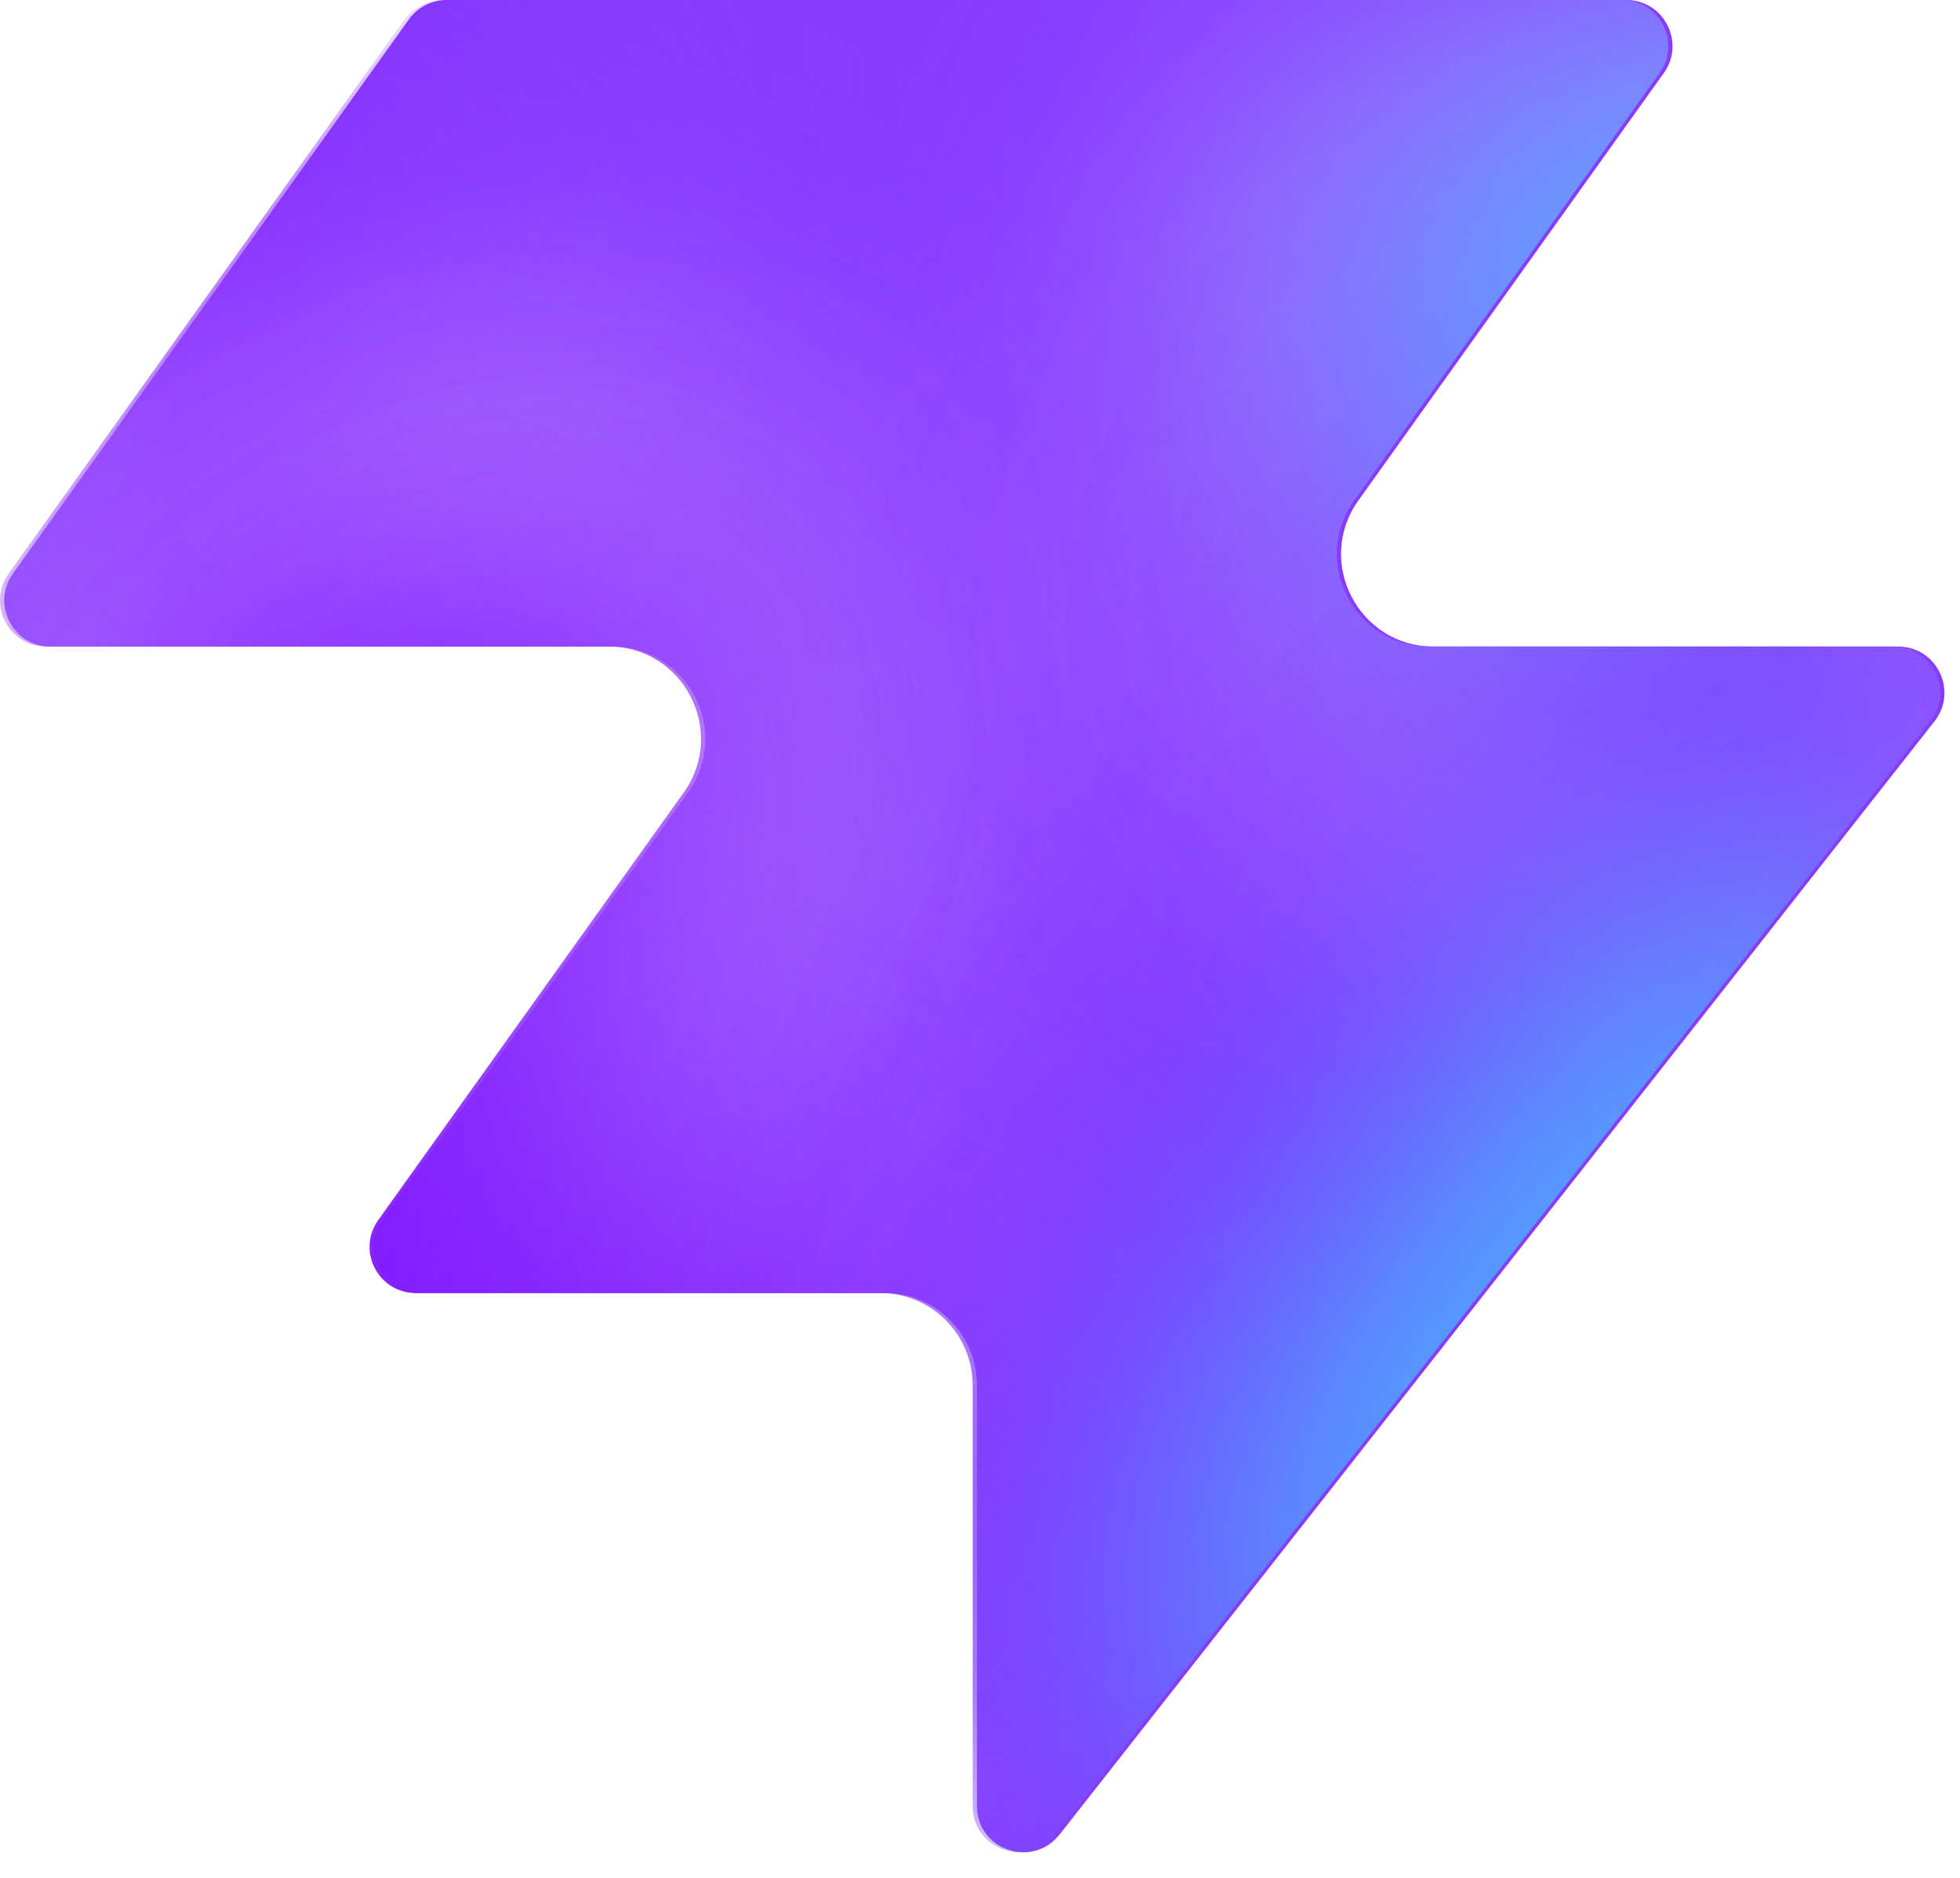
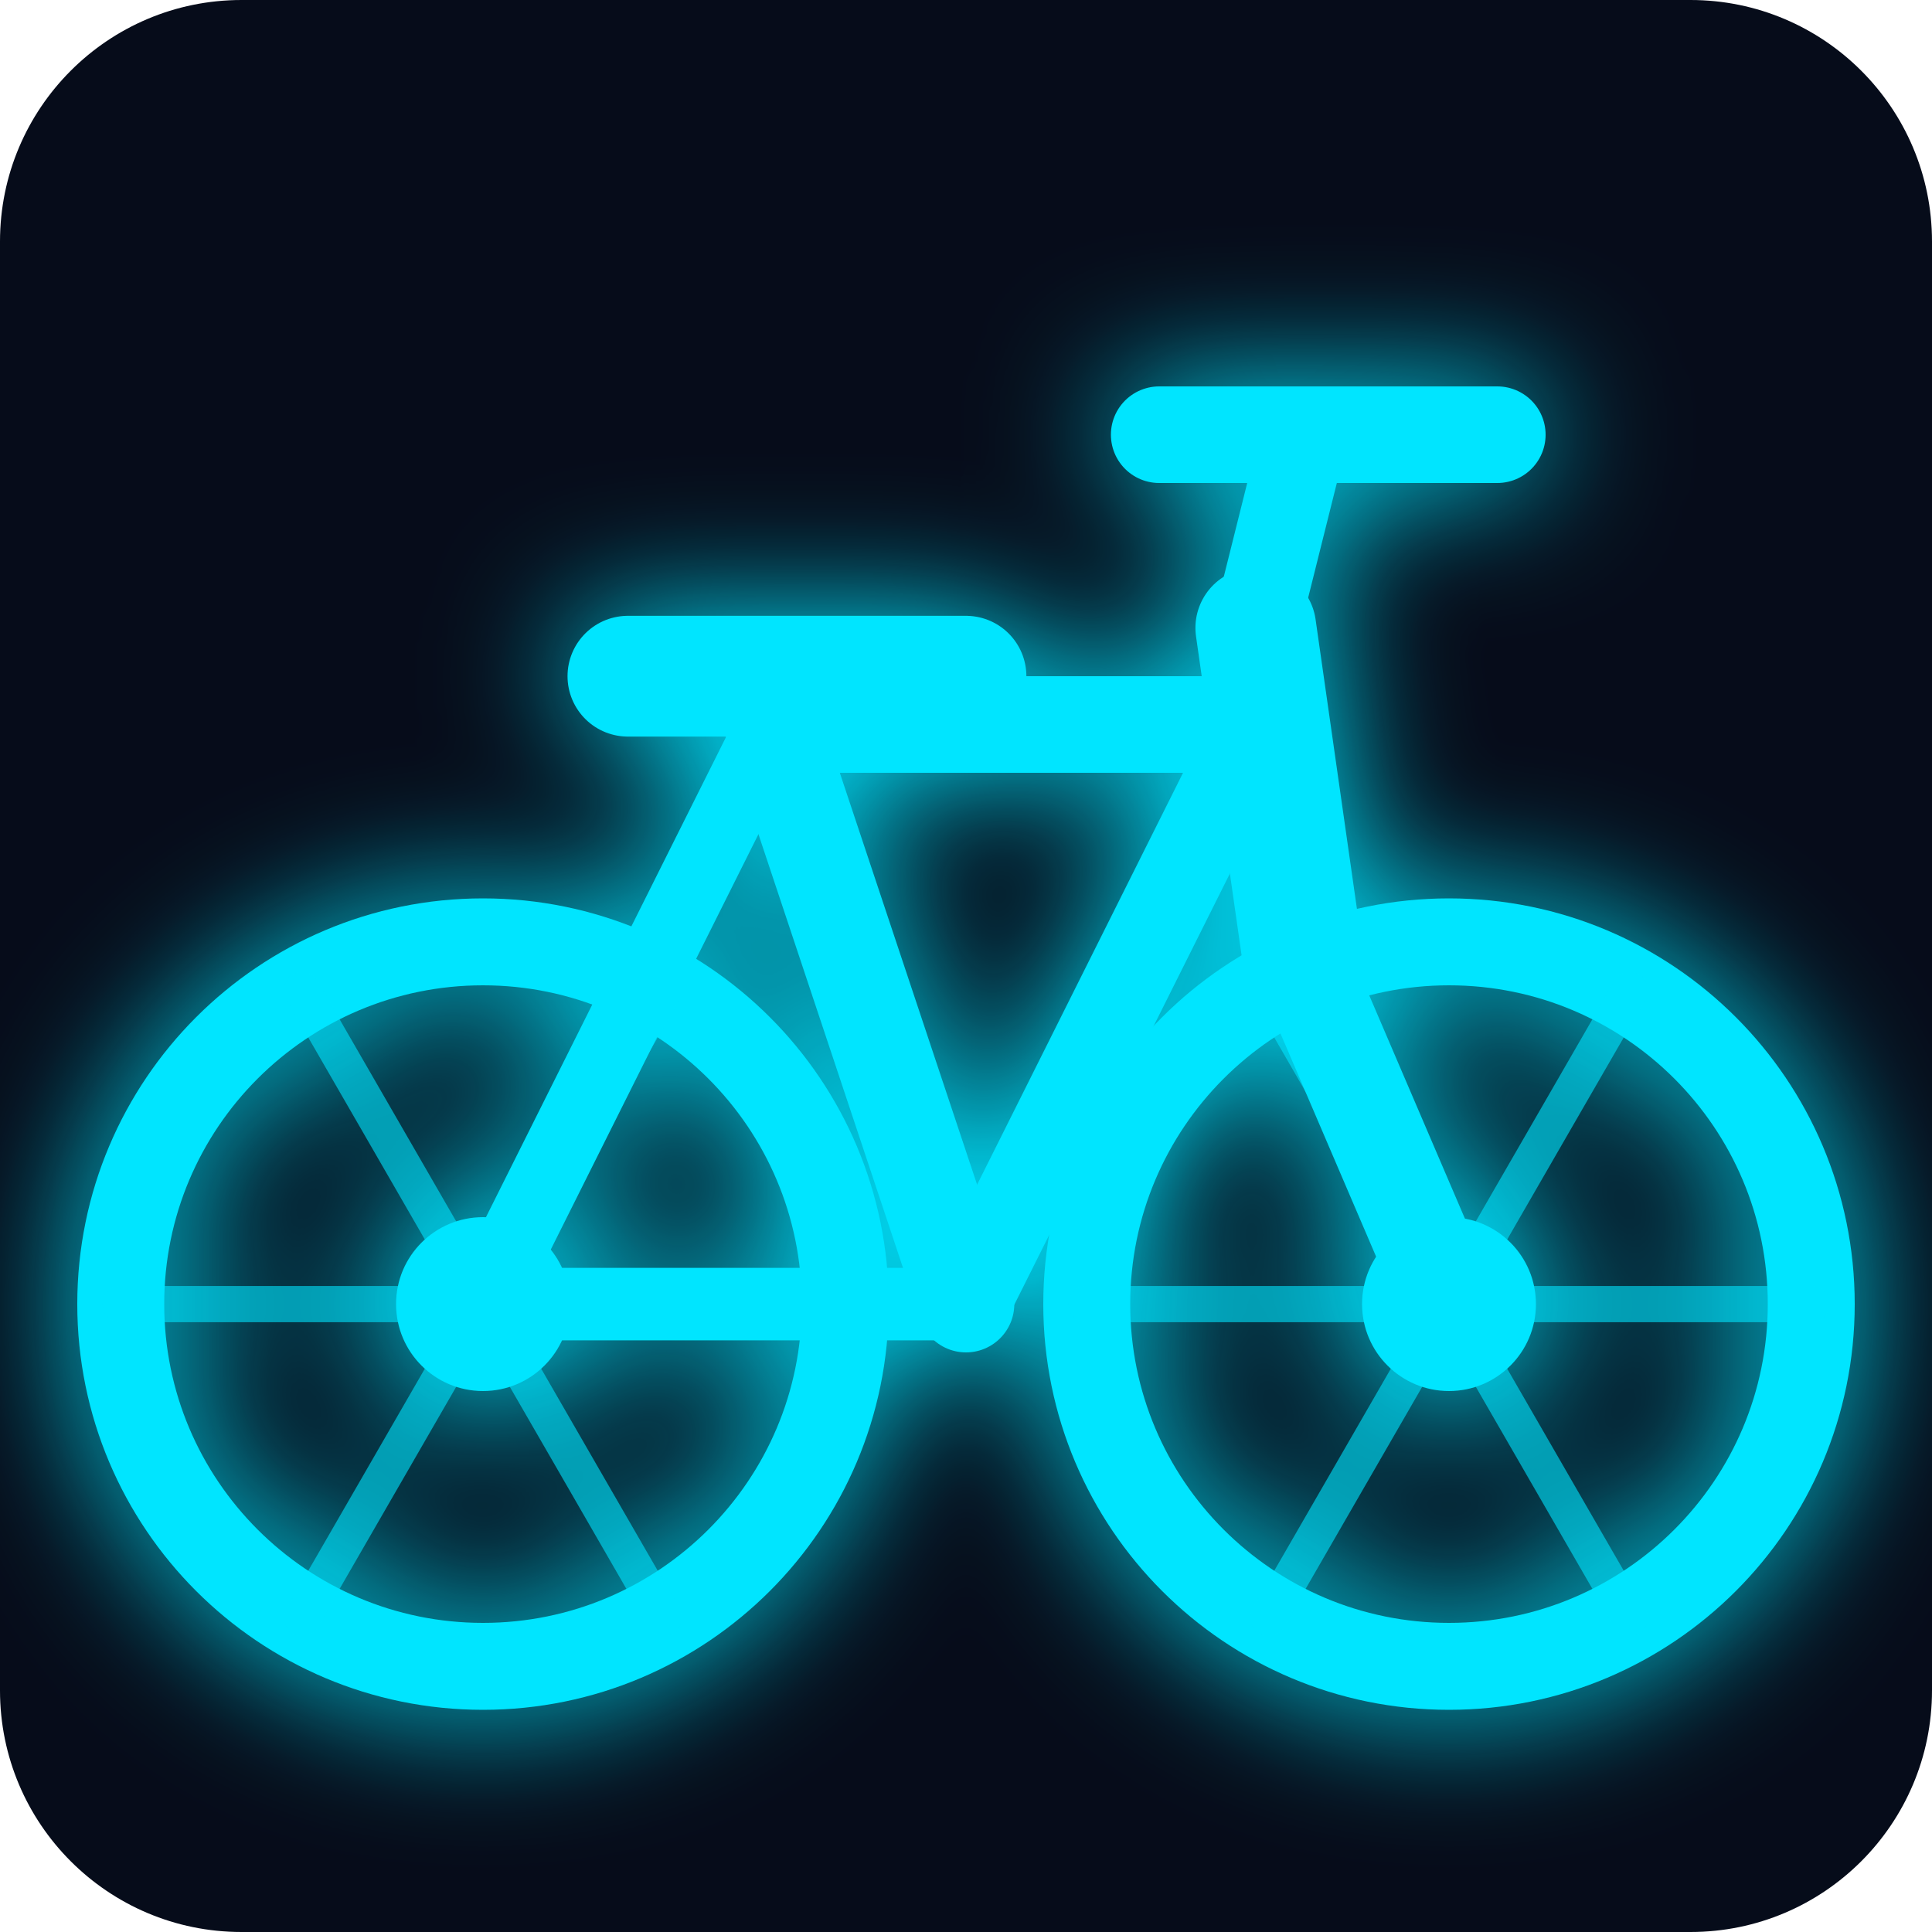
- <svg xmlns="http://www.w3.org/2000/svg" width="48" height="46" fill="none" viewBox="0 0 48 46">
-   <path fill="#863bff" d="M25.946 44.938c-.664.845-2.021.375-2.021-.698V33.937a2.26 2.26 0 0 0-2.262-2.262H10.287c-.92 0-1.456-1.04-.92-1.788l7.48-10.471c1.07-1.497 0-3.578-1.842-3.578H1.237c-.92 0-1.456-1.04-.92-1.788L10.013.474c.214-.297.556-.474.92-.474h28.894c.92 0 1.456 1.04.92 1.788l-7.48 10.471c-1.07 1.498 0 3.579 1.842 3.579h11.377c.943 0 1.473 1.088.89 1.83L25.947 44.94z" style="fill:#863bff;fill:color(display-p3 .525 .23 1);fill-opacity:1" />
-   <mask id="a" width="48" height="46" x="0" y="0" maskUnits="userSpaceOnUse" style="mask-type:alpha">
-     <path fill="#000" d="M25.842 44.938c-.664.844-2.021.375-2.021-.698V33.937a2.26 2.26 0 0 0-2.262-2.262H10.183c-.92 0-1.456-1.04-.92-1.788l7.48-10.471c1.07-1.498 0-3.579-1.842-3.579H1.133c-.92 0-1.456-1.04-.92-1.787L9.91.473c.214-.297.556-.474.92-.474h28.894c.92 0 1.456 1.04.92 1.788l-7.48 10.471c-1.07 1.498 0 3.578 1.842 3.578h11.377c.943 0 1.473 1.088.89 1.832L25.843 44.94z" style="fill:#000;fill-opacity:1" />
-   </mask>
-   <g mask="url(#a)">
-     <g filter="url(#b)">
-       <ellipse cx="5.508" cy="14.704" fill="#ede6ff" rx="5.508" ry="14.704" style="fill:#ede6ff;fill:color(display-p3 .927 .903 1);fill-opacity:1" transform="matrix(.00324 1 1 -.00324 -4.47 31.516)" />
-     </g>
-     <g filter="url(#c)">
-       <ellipse cx="10.399" cy="29.851" fill="#ede6ff" rx="10.399" ry="29.851" style="fill:#ede6ff;fill:color(display-p3 .927 .903 1);fill-opacity:1" transform="matrix(.00324 1 1 -.00324 -39.328 7.883)" />
-     </g>
-     <g filter="url(#d)">
-       <ellipse cx="5.508" cy="30.487" fill="#7e14ff" rx="5.508" ry="30.487" style="fill:#7e14ff;fill:color(display-p3 .492 .077 1);fill-opacity:1" transform="rotate(89.814 -25.913 -14.639)scale(1 -1)" />
-     </g>
-     <g filter="url(#e)">
-       <ellipse cx="5.508" cy="30.599" fill="#7e14ff" rx="5.508" ry="30.599" style="fill:#7e14ff;fill:color(display-p3 .492 .077 1);fill-opacity:1" transform="rotate(89.814 -32.644 -3.334)scale(1 -1)" />
-     </g>
-     <g filter="url(#f)">
-       <ellipse cx="5.508" cy="30.599" fill="#7e14ff" rx="5.508" ry="30.599" style="fill:#7e14ff;fill:color(display-p3 .492 .077 1);fill-opacity:1" transform="matrix(.00324 1 1 -.00324 -34.34 30.47)" />
-     </g>
-     <g filter="url(#g)">
-       <ellipse cx="14.072" cy="22.078" fill="#ede6ff" rx="14.072" ry="22.078" style="fill:#ede6ff;fill:color(display-p3 .927 .903 1);fill-opacity:1" transform="rotate(93.35 24.506 48.493)scale(-1 1)" />
-     </g>
-     <g filter="url(#h)">
-       <ellipse cx="3.47" cy="21.501" fill="#7e14ff" rx="3.47" ry="21.501" style="fill:#7e14ff;fill:color(display-p3 .492 .077 1);fill-opacity:1" transform="rotate(89.009 28.708 47.59)scale(-1 1)" />
-     </g>
-     <g filter="url(#i)">
-       <ellipse cx="3.47" cy="21.501" fill="#7e14ff" rx="3.47" ry="21.501" style="fill:#7e14ff;fill:color(display-p3 .492 .077 1);fill-opacity:1" transform="rotate(89.009 28.708 47.59)scale(-1 1)" />
-     </g>
-     <g filter="url(#j)">
-       <ellipse cx=".387" cy="8.972" fill="#7e14ff" rx="4.407" ry="29.108" style="fill:#7e14ff;fill:color(display-p3 .492 .077 1);fill-opacity:1" transform="rotate(39.51 .387 8.972)" />
-     </g>
-     <g filter="url(#k)">
-       <ellipse cx="47.523" cy="-6.092" fill="#7e14ff" rx="4.407" ry="29.108" style="fill:#7e14ff;fill:color(display-p3 .492 .077 1);fill-opacity:1" transform="rotate(37.892 47.523 -6.092)" />
-     </g>
-     <g filter="url(#l)">
-       <ellipse cx="41.412" cy="6.333" fill="#47bfff" rx="5.971" ry="9.665" style="fill:#47bfff;fill:color(display-p3 .28 .748 1);fill-opacity:1" transform="rotate(37.892 41.412 6.333)" />
-     </g>
-     <g filter="url(#m)">
-       <ellipse cx="-1.879" cy="38.332" fill="#7e14ff" rx="4.407" ry="29.108" style="fill:#7e14ff;fill:color(display-p3 .492 .077 1);fill-opacity:1" transform="rotate(37.892 -1.88 38.332)" />
-     </g>
-     <g filter="url(#n)">
-       <ellipse cx="-1.879" cy="38.332" fill="#7e14ff" rx="4.407" ry="29.108" style="fill:#7e14ff;fill:color(display-p3 .492 .077 1);fill-opacity:1" transform="rotate(37.892 -1.88 38.332)" />
-     </g>
-     <g filter="url(#o)">
-       <ellipse cx="35.651" cy="29.907" fill="#7e14ff" rx="4.407" ry="29.108" style="fill:#7e14ff;fill:color(display-p3 .492 .077 1);fill-opacity:1" transform="rotate(37.892 35.651 29.907)" />
-     </g>
-     <g filter="url(#p)">
-       <ellipse cx="38.418" cy="32.4" fill="#47bfff" rx="5.971" ry="15.297" style="fill:#47bfff;fill:color(display-p3 .28 .748 1);fill-opacity:1" transform="rotate(37.892 38.418 32.4)" />
-     </g>
-   </g>
+ <svg xmlns="http://www.w3.org/2000/svg" viewBox="0 0 40 40" role="img" aria-label="Tomorrowland logo">
  <defs>
-     <filter id="b" width="60.045" height="41.654" x="-19.77" y="16.149" color-interpolation-filters="sRGB" filterUnits="userSpaceOnUse">
-       <feFlood flood-opacity="0" result="BackgroundImageFix" />
-       <feBlend in="SourceGraphic" in2="BackgroundImageFix" result="shape" />
-       <feGaussianBlur result="effect1_foregroundBlur_2002_17158" stdDeviation="7.659" />
-     </filter>
-     <filter id="c" width="90.34" height="51.437" x="-54.613" y="-7.533" color-interpolation-filters="sRGB" filterUnits="userSpaceOnUse">
-       <feFlood flood-opacity="0" result="BackgroundImageFix" />
-       <feBlend in="SourceGraphic" in2="BackgroundImageFix" result="shape" />
-       <feGaussianBlur result="effect1_foregroundBlur_2002_17158" stdDeviation="7.659" />
-     </filter>
-     <filter id="d" width="79.355" height="29.4" x="-49.64" y="2.03" color-interpolation-filters="sRGB" filterUnits="userSpaceOnUse">
-       <feFlood flood-opacity="0" result="BackgroundImageFix" />
-       <feBlend in="SourceGraphic" in2="BackgroundImageFix" result="shape" />
-       <feGaussianBlur result="effect1_foregroundBlur_2002_17158" stdDeviation="4.596" />
-     </filter>
-     <filter id="e" width="79.579" height="29.4" x="-45.045" y="20.029" color-interpolation-filters="sRGB" filterUnits="userSpaceOnUse">
-       <feFlood flood-opacity="0" result="BackgroundImageFix" />
-       <feBlend in="SourceGraphic" in2="BackgroundImageFix" result="shape" />
-       <feGaussianBlur result="effect1_foregroundBlur_2002_17158" stdDeviation="4.596" />
-     </filter>
-     <filter id="f" width="79.579" height="29.4" x="-43.513" y="21.178" color-interpolation-filters="sRGB" filterUnits="userSpaceOnUse">
-       <feFlood flood-opacity="0" result="BackgroundImageFix" />
-       <feBlend in="SourceGraphic" in2="BackgroundImageFix" result="shape" />
-       <feGaussianBlur result="effect1_foregroundBlur_2002_17158" stdDeviation="4.596" />
-     </filter>
-     <filter id="g" width="74.749" height="58.852" x="15.756" y="-17.901" color-interpolation-filters="sRGB" filterUnits="userSpaceOnUse">
-       <feFlood flood-opacity="0" result="BackgroundImageFix" />
-       <feBlend in="SourceGraphic" in2="BackgroundImageFix" result="shape" />
-       <feGaussianBlur result="effect1_foregroundBlur_2002_17158" stdDeviation="7.659" />
-     </filter>
-     <filter id="h" width="61.377" height="25.362" x="23.548" y="2.284" color-interpolation-filters="sRGB" filterUnits="userSpaceOnUse">
-       <feFlood flood-opacity="0" result="BackgroundImageFix" />
-       <feBlend in="SourceGraphic" in2="BackgroundImageFix" result="shape" />
-       <feGaussianBlur result="effect1_foregroundBlur_2002_17158" stdDeviation="4.596" />
-     </filter>
-     <filter id="i" width="61.377" height="25.362" x="23.548" y="2.284" color-interpolation-filters="sRGB" filterUnits="userSpaceOnUse">
-       <feFlood flood-opacity="0" result="BackgroundImageFix" />
-       <feBlend in="SourceGraphic" in2="BackgroundImageFix" result="shape" />
-       <feGaussianBlur result="effect1_foregroundBlur_2002_17158" stdDeviation="4.596" />
-     </filter>
-     <filter id="j" width="56.045" height="63.649" x="-27.636" y="-22.853" color-interpolation-filters="sRGB" filterUnits="userSpaceOnUse">
-       <feFlood flood-opacity="0" result="BackgroundImageFix" />
-       <feBlend in="SourceGraphic" in2="BackgroundImageFix" result="shape" />
-       <feGaussianBlur result="effect1_foregroundBlur_2002_17158" stdDeviation="4.596" />
-     </filter>
-     <filter id="k" width="54.814" height="64.646" x="20.116" y="-38.415" color-interpolation-filters="sRGB" filterUnits="userSpaceOnUse">
-       <feFlood flood-opacity="0" result="BackgroundImageFix" />
-       <feBlend in="SourceGraphic" in2="BackgroundImageFix" result="shape" />
-       <feGaussianBlur result="effect1_foregroundBlur_2002_17158" stdDeviation="4.596" />
-     </filter>
-     <filter id="l" width="33.541" height="35.313" x="24.641" y="-11.323" color-interpolation-filters="sRGB" filterUnits="userSpaceOnUse">
-       <feFlood flood-opacity="0" result="BackgroundImageFix" />
-       <feBlend in="SourceGraphic" in2="BackgroundImageFix" result="shape" />
-       <feGaussianBlur result="effect1_foregroundBlur_2002_17158" stdDeviation="4.596" />
-     </filter>
-     <filter id="m" width="54.814" height="64.646" x="-29.286" y="6.009" color-interpolation-filters="sRGB" filterUnits="userSpaceOnUse">
-       <feFlood flood-opacity="0" result="BackgroundImageFix" />
-       <feBlend in="SourceGraphic" in2="BackgroundImageFix" result="shape" />
-       <feGaussianBlur result="effect1_foregroundBlur_2002_17158" stdDeviation="4.596" />
-     </filter>
-     <filter id="n" width="54.814" height="64.646" x="-29.286" y="6.009" color-interpolation-filters="sRGB" filterUnits="userSpaceOnUse">
-       <feFlood flood-opacity="0" result="BackgroundImageFix" />
-       <feBlend in="SourceGraphic" in2="BackgroundImageFix" result="shape" />
-       <feGaussianBlur result="effect1_foregroundBlur_2002_17158" stdDeviation="4.596" />
-     </filter>
-     <filter id="o" width="54.814" height="64.646" x="8.244" y="-2.416" color-interpolation-filters="sRGB" filterUnits="userSpaceOnUse">
-       <feFlood flood-opacity="0" result="BackgroundImageFix" />
-       <feBlend in="SourceGraphic" in2="BackgroundImageFix" result="shape" />
-       <feGaussianBlur result="effect1_foregroundBlur_2002_17158" stdDeviation="4.596" />
-     </filter>
-     <filter id="p" width="39.409" height="43.623" x="18.713" y="10.588" color-interpolation-filters="sRGB" filterUnits="userSpaceOnUse">
-       <feFlood flood-opacity="0" result="BackgroundImageFix" />
-       <feBlend in="SourceGraphic" in2="BackgroundImageFix" result="shape" />
-       <feGaussianBlur result="effect1_foregroundBlur_2002_17158" stdDeviation="4.596" />
+     <filter id="glow" x="-25%" y="-25%" width="150%" height="150%">
+       <feGaussianBlur in="SourceGraphic" stdDeviation="1.4" result="blur" />
+       <feMerge>
+         <feMergeNode in="blur" />
+         <feMergeNode in="SourceGraphic" />
+       </feMerge>
    </filter>
  </defs>
+   <rect width="40" height="40" rx="5" fill="#060c1a" />
+   <g filter="url(#glow)" stroke="#00e5ff" fill="none" stroke-linecap="round" stroke-linejoin="round">
+     <circle cx="10" cy="27" r="7.5" stroke-width="1.8" />
+     <circle cx="30" cy="27" r="7.5" stroke-width="1.8" />
+     <g stroke-width="0.75" opacity="0.6">
+       <line x1="10" y1="27" x2="17.5" y2="27" />
+       <line x1="10" y1="27" x2="2.5" y2="27" />
+       <line x1="10" y1="27" x2="13.75" y2="20.5" />
+       <line x1="10" y1="27" x2="6.25" y2="20.5" />
+       <line x1="10" y1="27" x2="6.25" y2="33.5" />
+       <line x1="10" y1="27" x2="13.75" y2="33.5" />
+       <line x1="30" y1="27" x2="37.5" y2="27" />
+       <line x1="30" y1="27" x2="22.5" y2="27" />
+       <line x1="30" y1="27" x2="33.75" y2="20.5" />
+       <line x1="30" y1="27" x2="26.25" y2="20.5" />
+       <line x1="30" y1="27" x2="26.25" y2="33.5" />
+       <line x1="30" y1="27" x2="33.75" y2="33.5" />
+     </g>
+     <circle cx="10" cy="27" r="1.8" fill="#00e5ff" stroke="none" />
+     <circle cx="30" cy="27" r="1.8" fill="#00e5ff" stroke="none" />
+     <line x1="16" y1="15" x2="20" y2="27" stroke-width="2" />
+     <line x1="16" y1="15" x2="26" y2="15" stroke-width="2" />
+     <line x1="26" y1="15" x2="20" y2="27" stroke-width="1.8" />
+     <line x1="16" y1="15" x2="10" y2="27" stroke-width="1.5" />
+     <line x1="10" y1="27" x2="20" y2="27" stroke-width="1.5" />
+     <line x1="26" y1="13" x2="27" y2="20" stroke-width="2.5" />
+     <line x1="27" y1="20" x2="30" y2="27" stroke-width="2" />
+     <line x1="26" y1="13" x2="27" y2="9" stroke-width="1.8" />
+     <line x1="24" y1="9" x2="31" y2="9" stroke-width="2" />
+     <line x1="13" y1="14" x2="20" y2="14" stroke-width="2.5" />
+   </g>
</svg>
